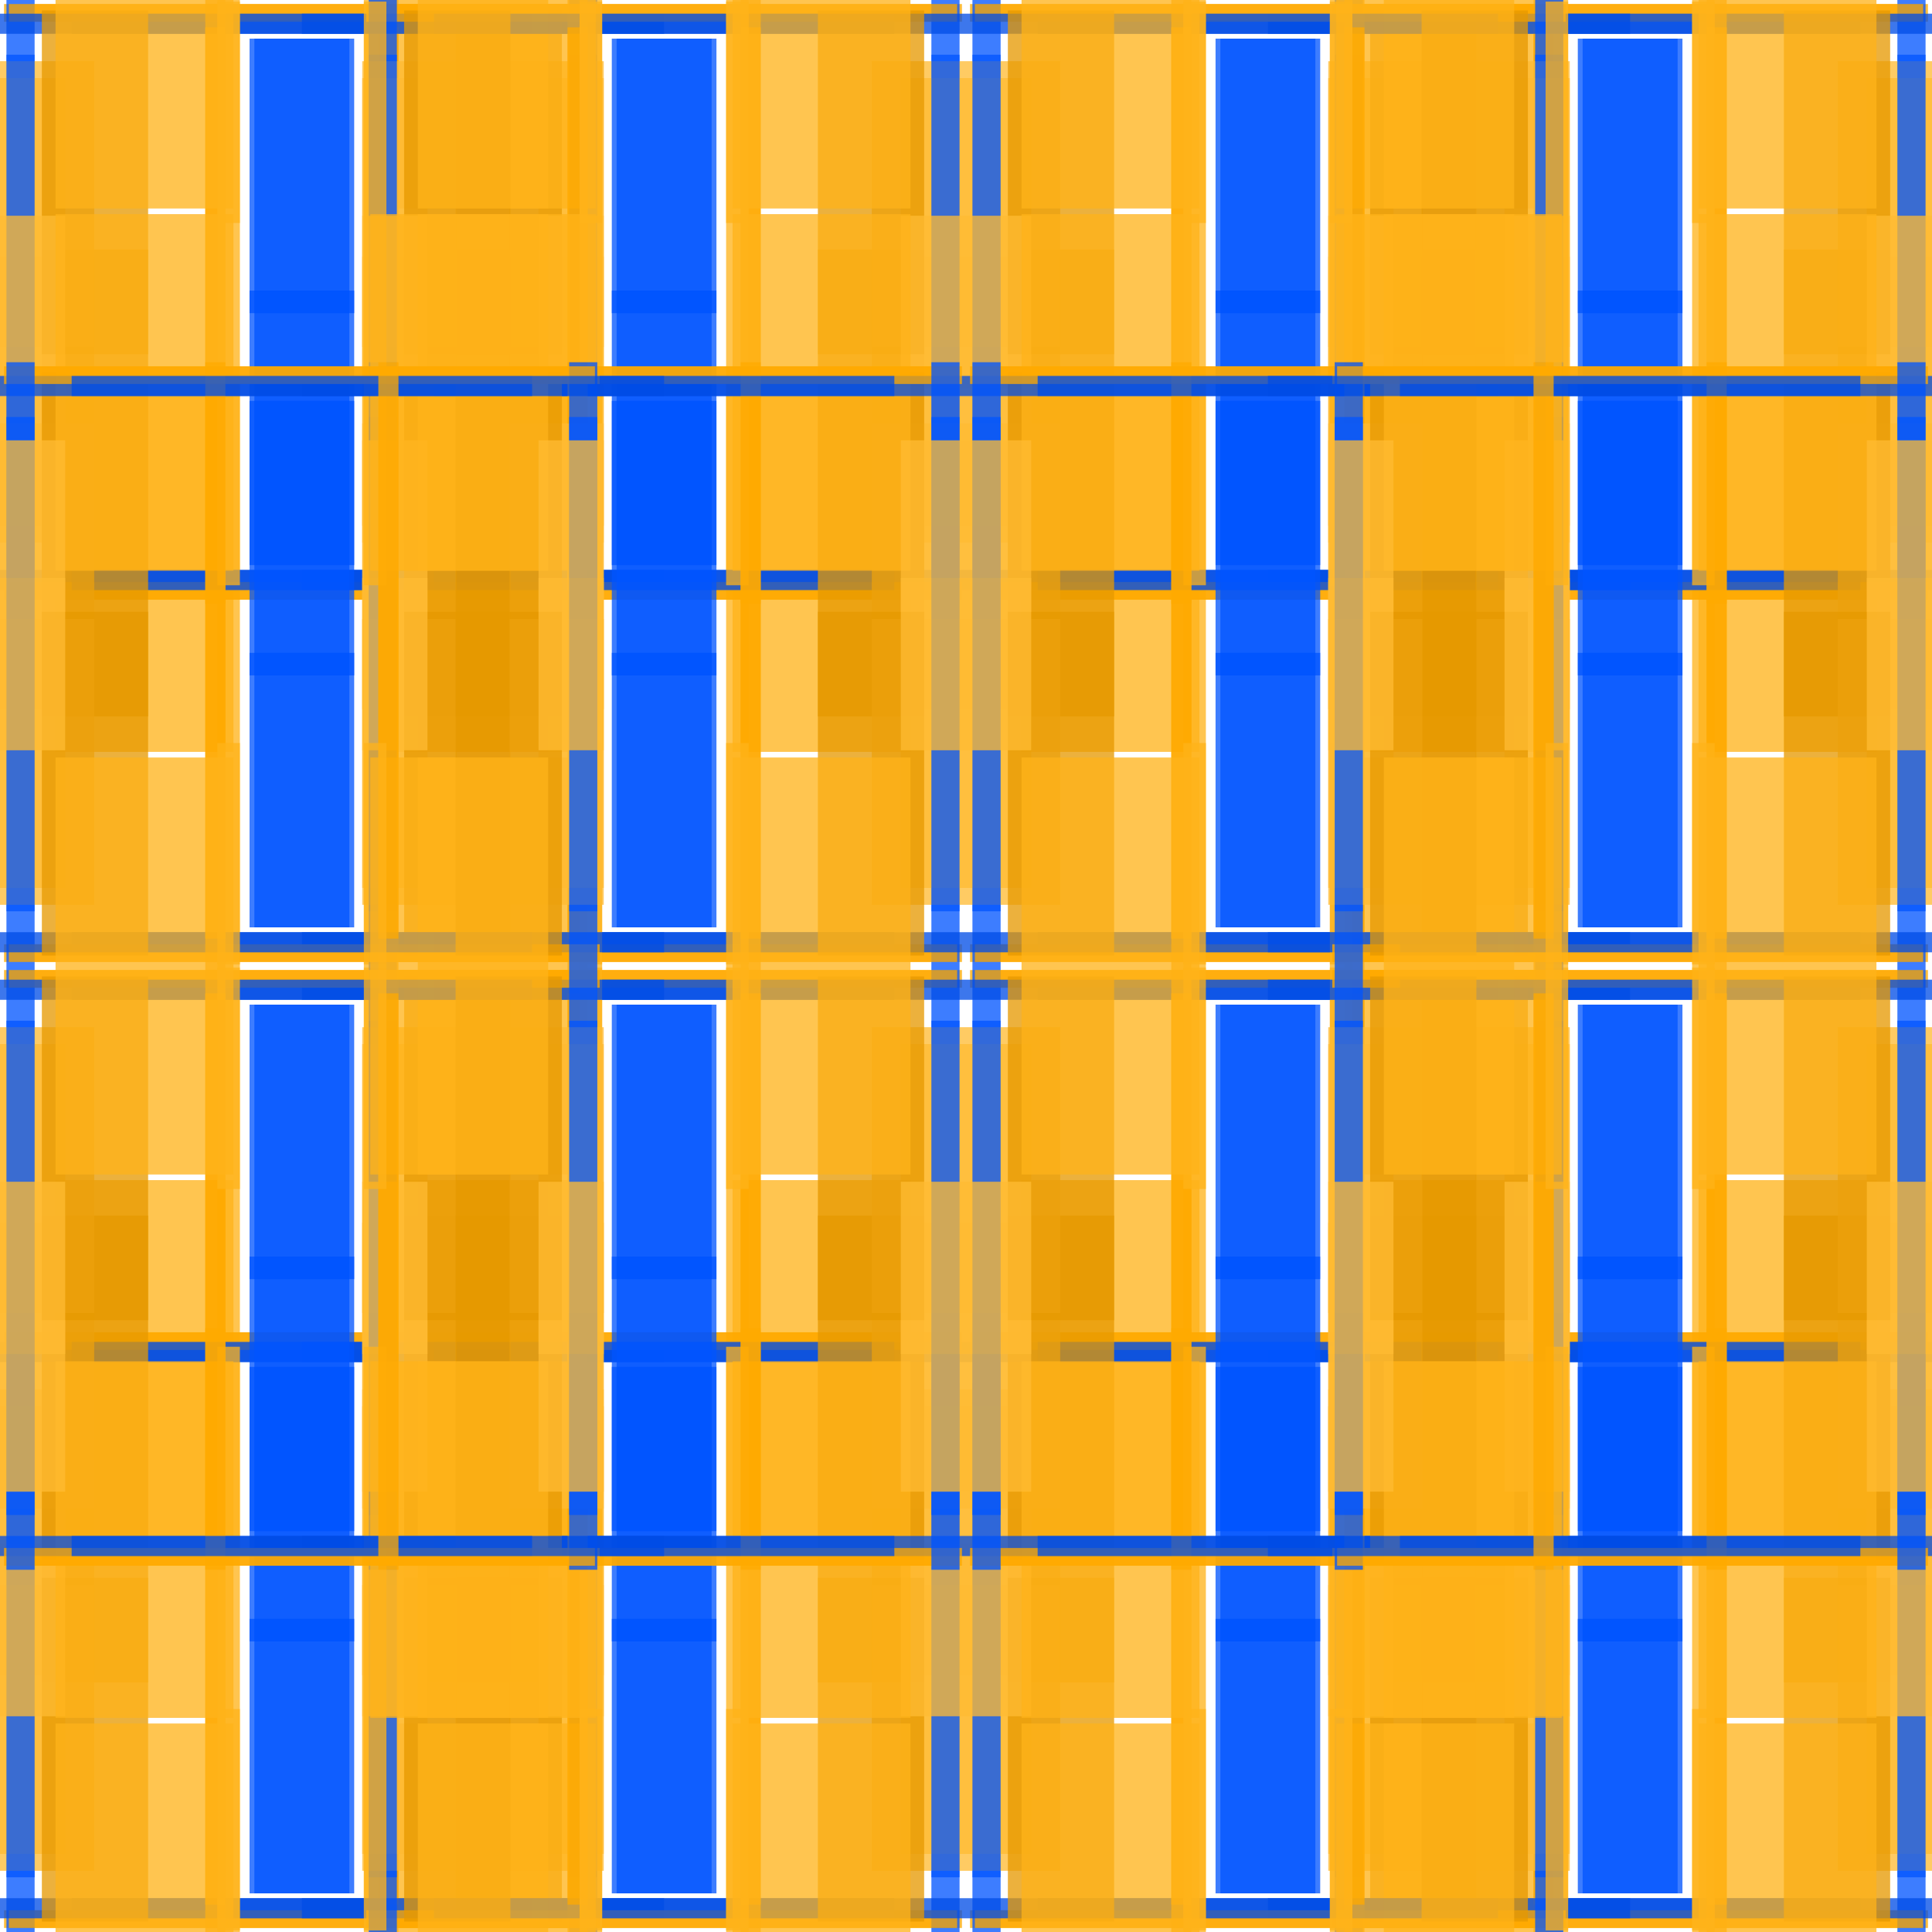
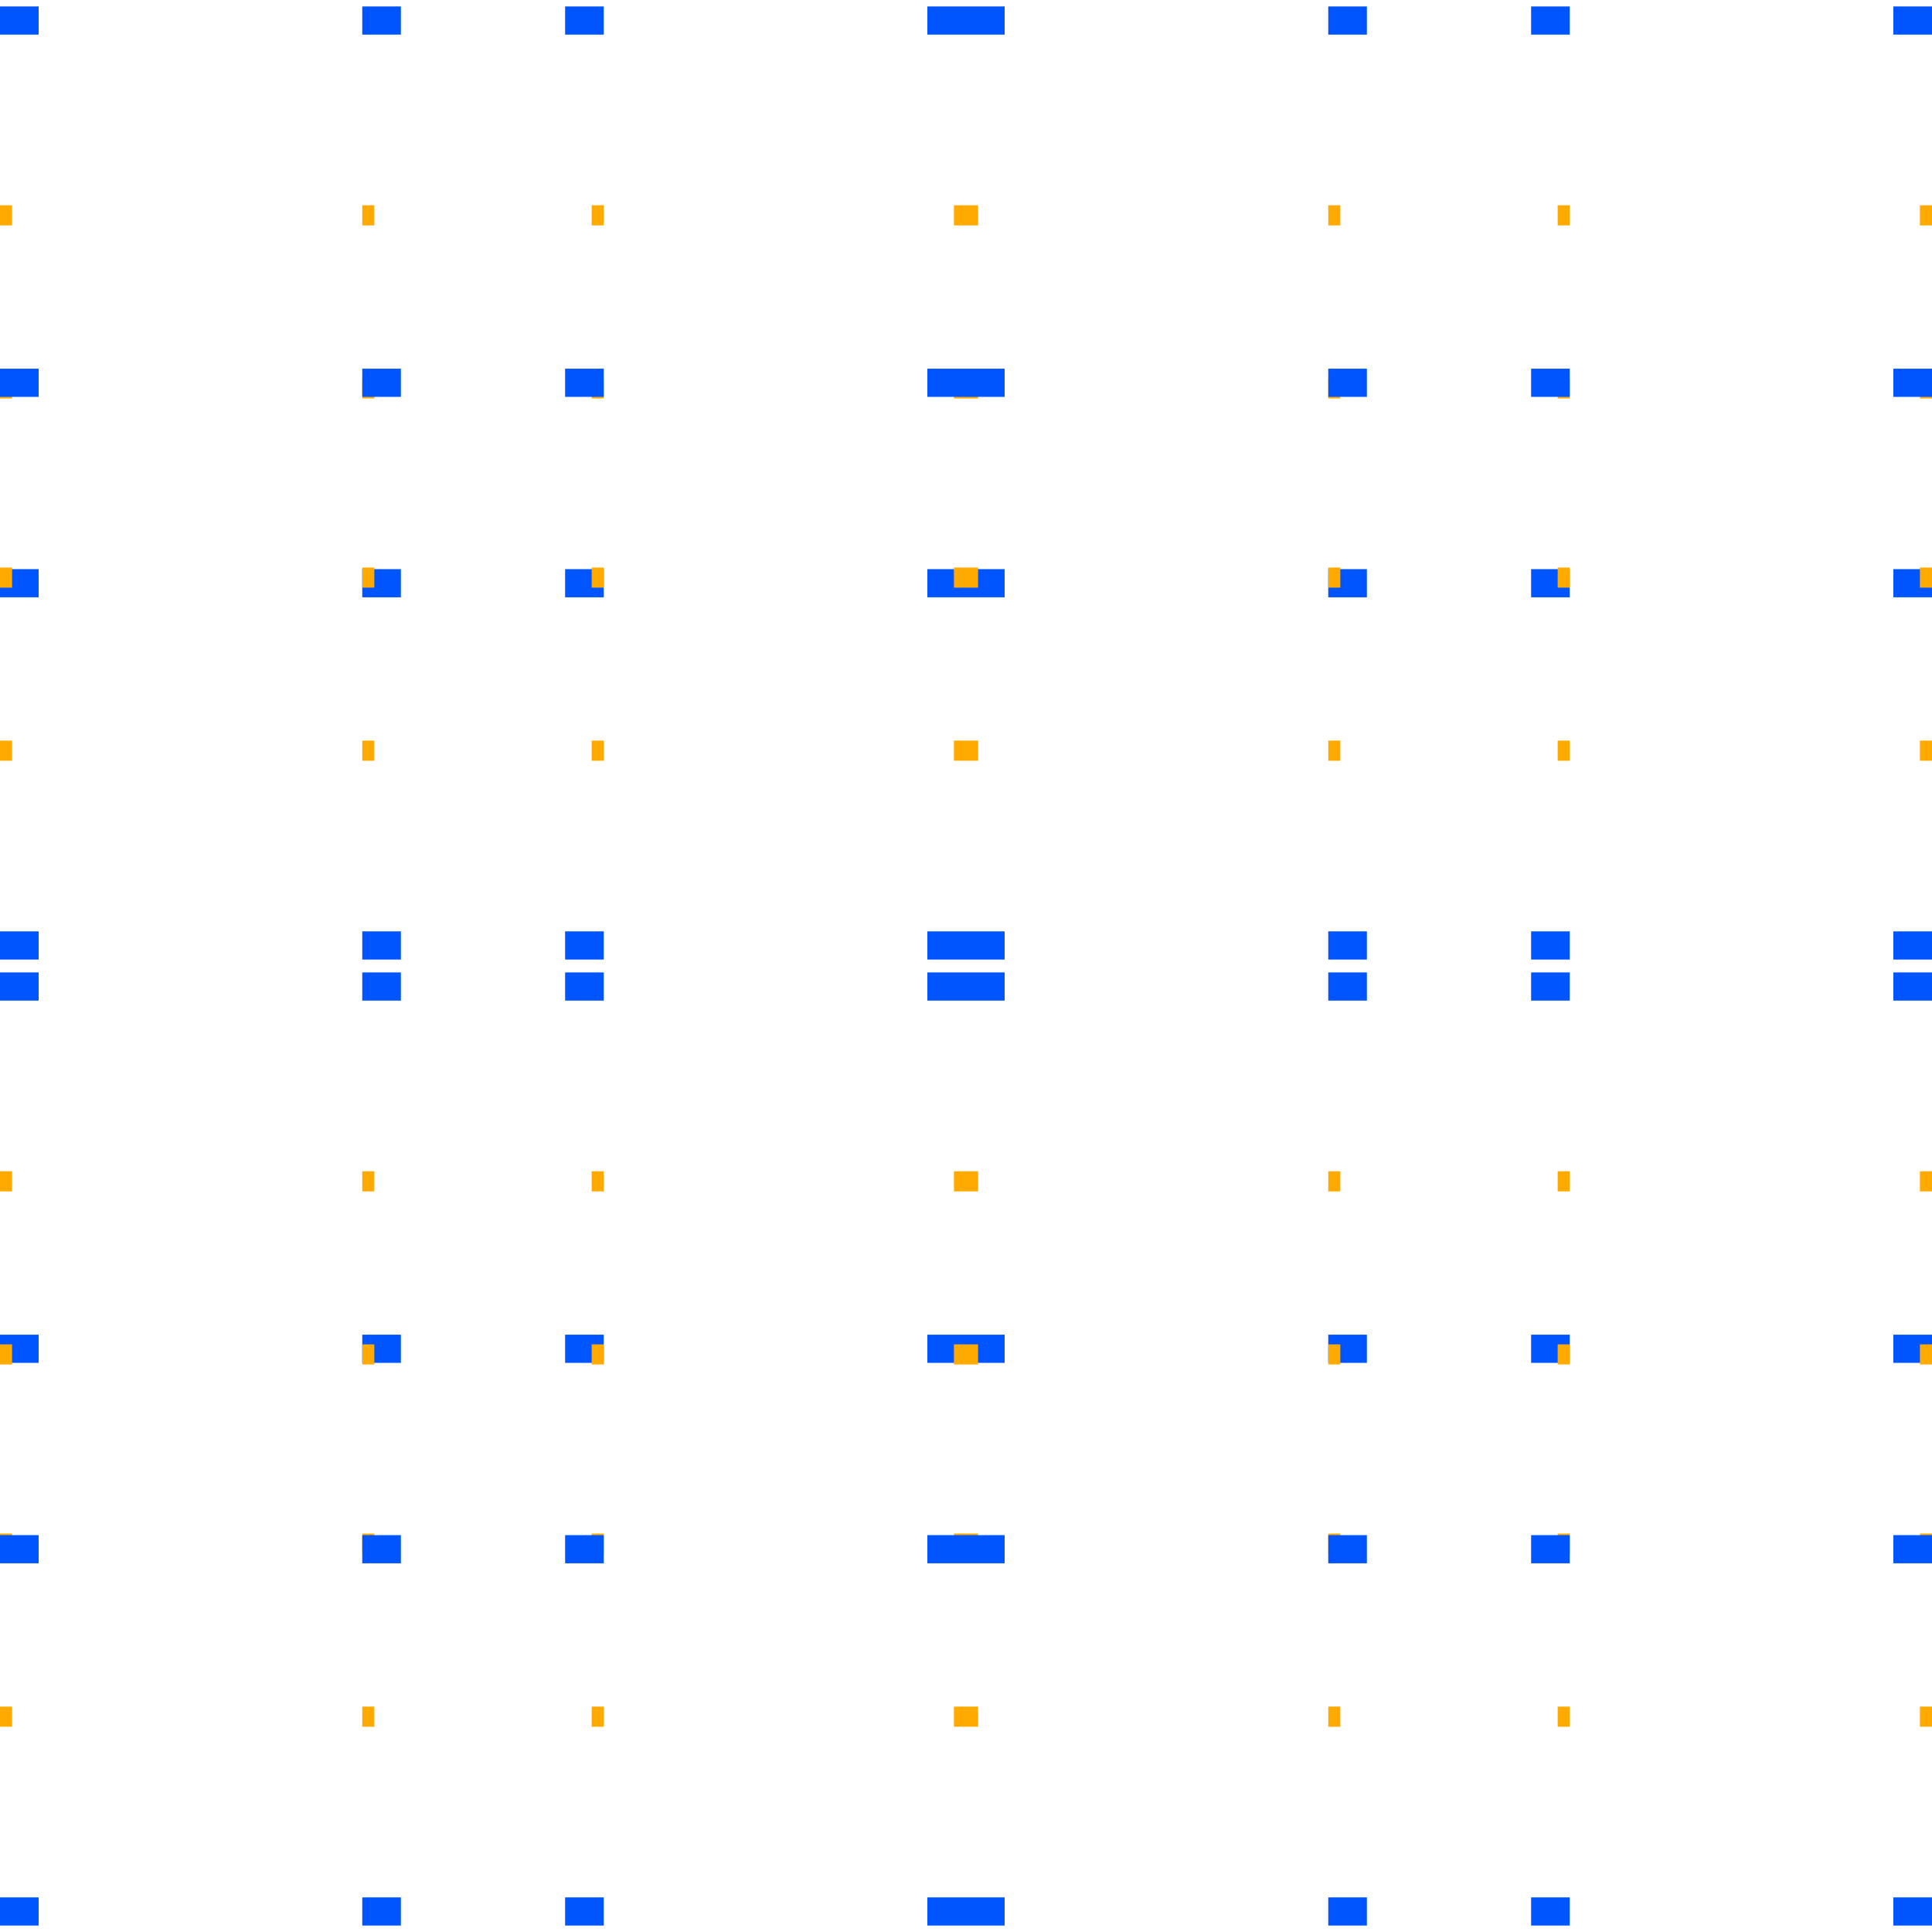
<svg xmlns="http://www.w3.org/2000/svg" xmlns:xlink="http://www.w3.org/1999/xlink" width="100%" height="100%" viewBox="0 0 2400 2400" style="stroke-width:0;background-color:#121212">
  <symbol id="quad3">
    <symbol id="quad2">
      <symbol id="quad1">
        <symbol id="quad0">
-           <rect x="5" y="5" width="734" height="22" rx="0" transform-origin="0 0" style="fill:hsl(40,100%,50%);fill-opacity:0.760" transform="rotate(0)translate(0 0)skewX(0)skewY(0)scale(1 1)" />
-           <rect x="-16" y="319" width="133" height="355" rx="0" transform-origin="0 0" style="fill:hsl(40,100%,60%);fill-opacity:0.760" transform="rotate(0)translate(0 0)skewX(0)skewY(0)scale(1 1)" />
-           <rect x="89" y="17" width="736" height="25" rx="0" transform-origin="0 0" style="fill:hsl(220,100%,45%);fill-opacity:0.760" transform="rotate(0)translate(0 0)skewX(0)skewY(0)scale(1 1)" />
-           <rect x="52" y="310" width="132" height="427" rx="0" transform-origin="0 0" style="fill:hsl(40,100%,45%);fill-opacity:0.760" transform="rotate(0)translate(0 0)skewX(0)skewY(0)scale(1 1)" />
-           <rect x="470" y="-15" width="25" height="731" rx="0" transform-origin="0 0" style="fill:hsl(40,100%,50%);fill-opacity:0.760" transform="rotate(0)translate(0 0)skewX(0)skewY(0)scale(1 1)" />
-           <rect x="69" y="491" width="221" height="443" rx="0" transform-origin="0 0" style="fill:hsl(40,100%,55%);fill-opacity:0.760" transform="rotate(0)translate(0 0)skewX(0)skewY(0)scale(1 1)" />
-           <rect x="452" y="473" width="28" height="725" rx="0" transform-origin="0 0" style="fill:hsl(40,100%,55%);fill-opacity:0.760" transform="rotate(0)translate(0 0)skewX(0)skewY(0)scale(1 1)" />
-           <rect x="310" y="48" width="124" height="341" rx="0" transform-origin="0 0" style="fill:hsl(220,100%,50%);fill-opacity:0.760" transform="rotate(0)translate(0 0)skewX(0)skewY(0)scale(1 1)" />
-           <rect x="8" y="-48" width="35" height="730" rx="0" transform-origin="0 0" style="fill:hsl(220,100%,50%);fill-opacity:0.760" transform="rotate(0)translate(0 0)skewX(0)skewY(0)scale(1 1)" />
-           <rect x="-82" y="97" width="163" height="385" rx="0" transform-origin="0 0" style="fill:hsl(40,100%,60%);fill-opacity:0.760" transform="rotate(0)translate(0 0)skewX(0)skewY(0)scale(1 1)" />
+           <rect x="5" y="5" width="734" height="22" rx="0" transform-origin="0 0" style="fill:hsl(40,100%,50%);fill-opacity:1" transform="rotate(90)translate(0 0)skewX(0)skewY(0)scale(1 1)" />
+           <rect x="-16" y="319" width="133" height="355" rx="0" transform-origin="0 0" style="fill:hsl(40,100%,60%);fill-opacity:1" transform="rotate(90)translate(0 0)skewX(0)skewY(0)scale(1 1)" />
+           <rect x="89" y="17" width="736" height="25" rx="0" transform-origin="0 0" style="fill:hsl(220,100%,45%);fill-opacity:1" transform="rotate(90)translate(0 0)skewX(0)skewY(0)scale(1 1)" />
+           <rect x="52" y="310" width="132" height="427" rx="0" transform-origin="0 0" style="fill:hsl(40,100%,45%);fill-opacity:1" transform="rotate(90)translate(0 0)skewX(0)skewY(0)scale(1 1)" />
+           <rect x="470" y="-15" width="25" height="731" rx="0" transform-origin="0 0" style="fill:hsl(40,100%,50%);fill-opacity:1" transform="rotate(90)translate(0 0)skewX(0)skewY(0)scale(1 1)" />
+           <rect x="69" y="491" width="221" height="443" rx="0" transform-origin="0 0" style="fill:hsl(40,100%,55%);fill-opacity:1" transform="rotate(90)translate(0 0)skewX(0)skewY(0)scale(1 1)" />
+           <rect x="452" y="473" width="28" height="725" rx="0" transform-origin="0 0" style="fill:hsl(40,100%,55%);fill-opacity:1" transform="rotate(90)translate(0 0)skewX(0)skewY(0)scale(1 1)" />
+           <rect x="310" y="48" width="124" height="341" rx="0" transform-origin="0 0" style="fill:hsl(220,100%,50%);fill-opacity:1" transform="rotate(90)translate(0 0)skewX(0)skewY(0)scale(1 1)" />
+           <rect x="8" y="-48" width="35" height="730" rx="0" transform-origin="0 0" style="fill:hsl(220,100%,50%);fill-opacity:1" transform="rotate(90)translate(0 0)skewX(0)skewY(0)scale(1 1)" />
+           <rect x="-82" y="97" width="163" height="385" rx="0" transform-origin="0 0" style="fill:hsl(40,100%,60%);fill-opacity:1" transform="rotate(90)translate(0 0)skewX(0)skewY(0)scale(1 1)" />
        </symbol>
        <g>
          <use xlink:href="#quad0" />
        </g>
        <g transform="scale(-1 1) translate(-750 0)">
          <use xlink:href="#quad0" />
        </g>
        <g transform="scale(-1 -1) translate(-750 -750)">
          <use xlink:href="#quad0" />
        </g>
        <g transform="scale(1 -1) translate(0 -750)">
          <use xlink:href="#quad0" />
        </g>
      </symbol>
      <g>
        <use xlink:href="#quad1" />
      </g>
      <g transform="scale(-1 1) translate(-1200 0)">
        <use xlink:href="#quad1" />
      </g>
      <g transform="scale(-1 -1) translate(-1200 -1200)">
        <use xlink:href="#quad1" />
      </g>
      <g transform="scale(1 -1) translate(0 -1200)">
        <use xlink:href="#quad1" />
      </g>
    </symbol>
    <g>
      <use xlink:href="#quad2" />
    </g>
    <g transform="scale(-1 1) translate(-2400 0)">
      <use xlink:href="#quad2" />
    </g>
    <g transform="scale(-1 -1) translate(-2400 -2400)">
      <use xlink:href="#quad2" />
    </g>
    <g transform="scale(1 -1) translate(0 -2400)">
      <use xlink:href="#quad2" />
    </g>
  </symbol>
  <g transform="scale(1 1)">
    <use xlink:href="#quad3" />
  </g>
</svg>
